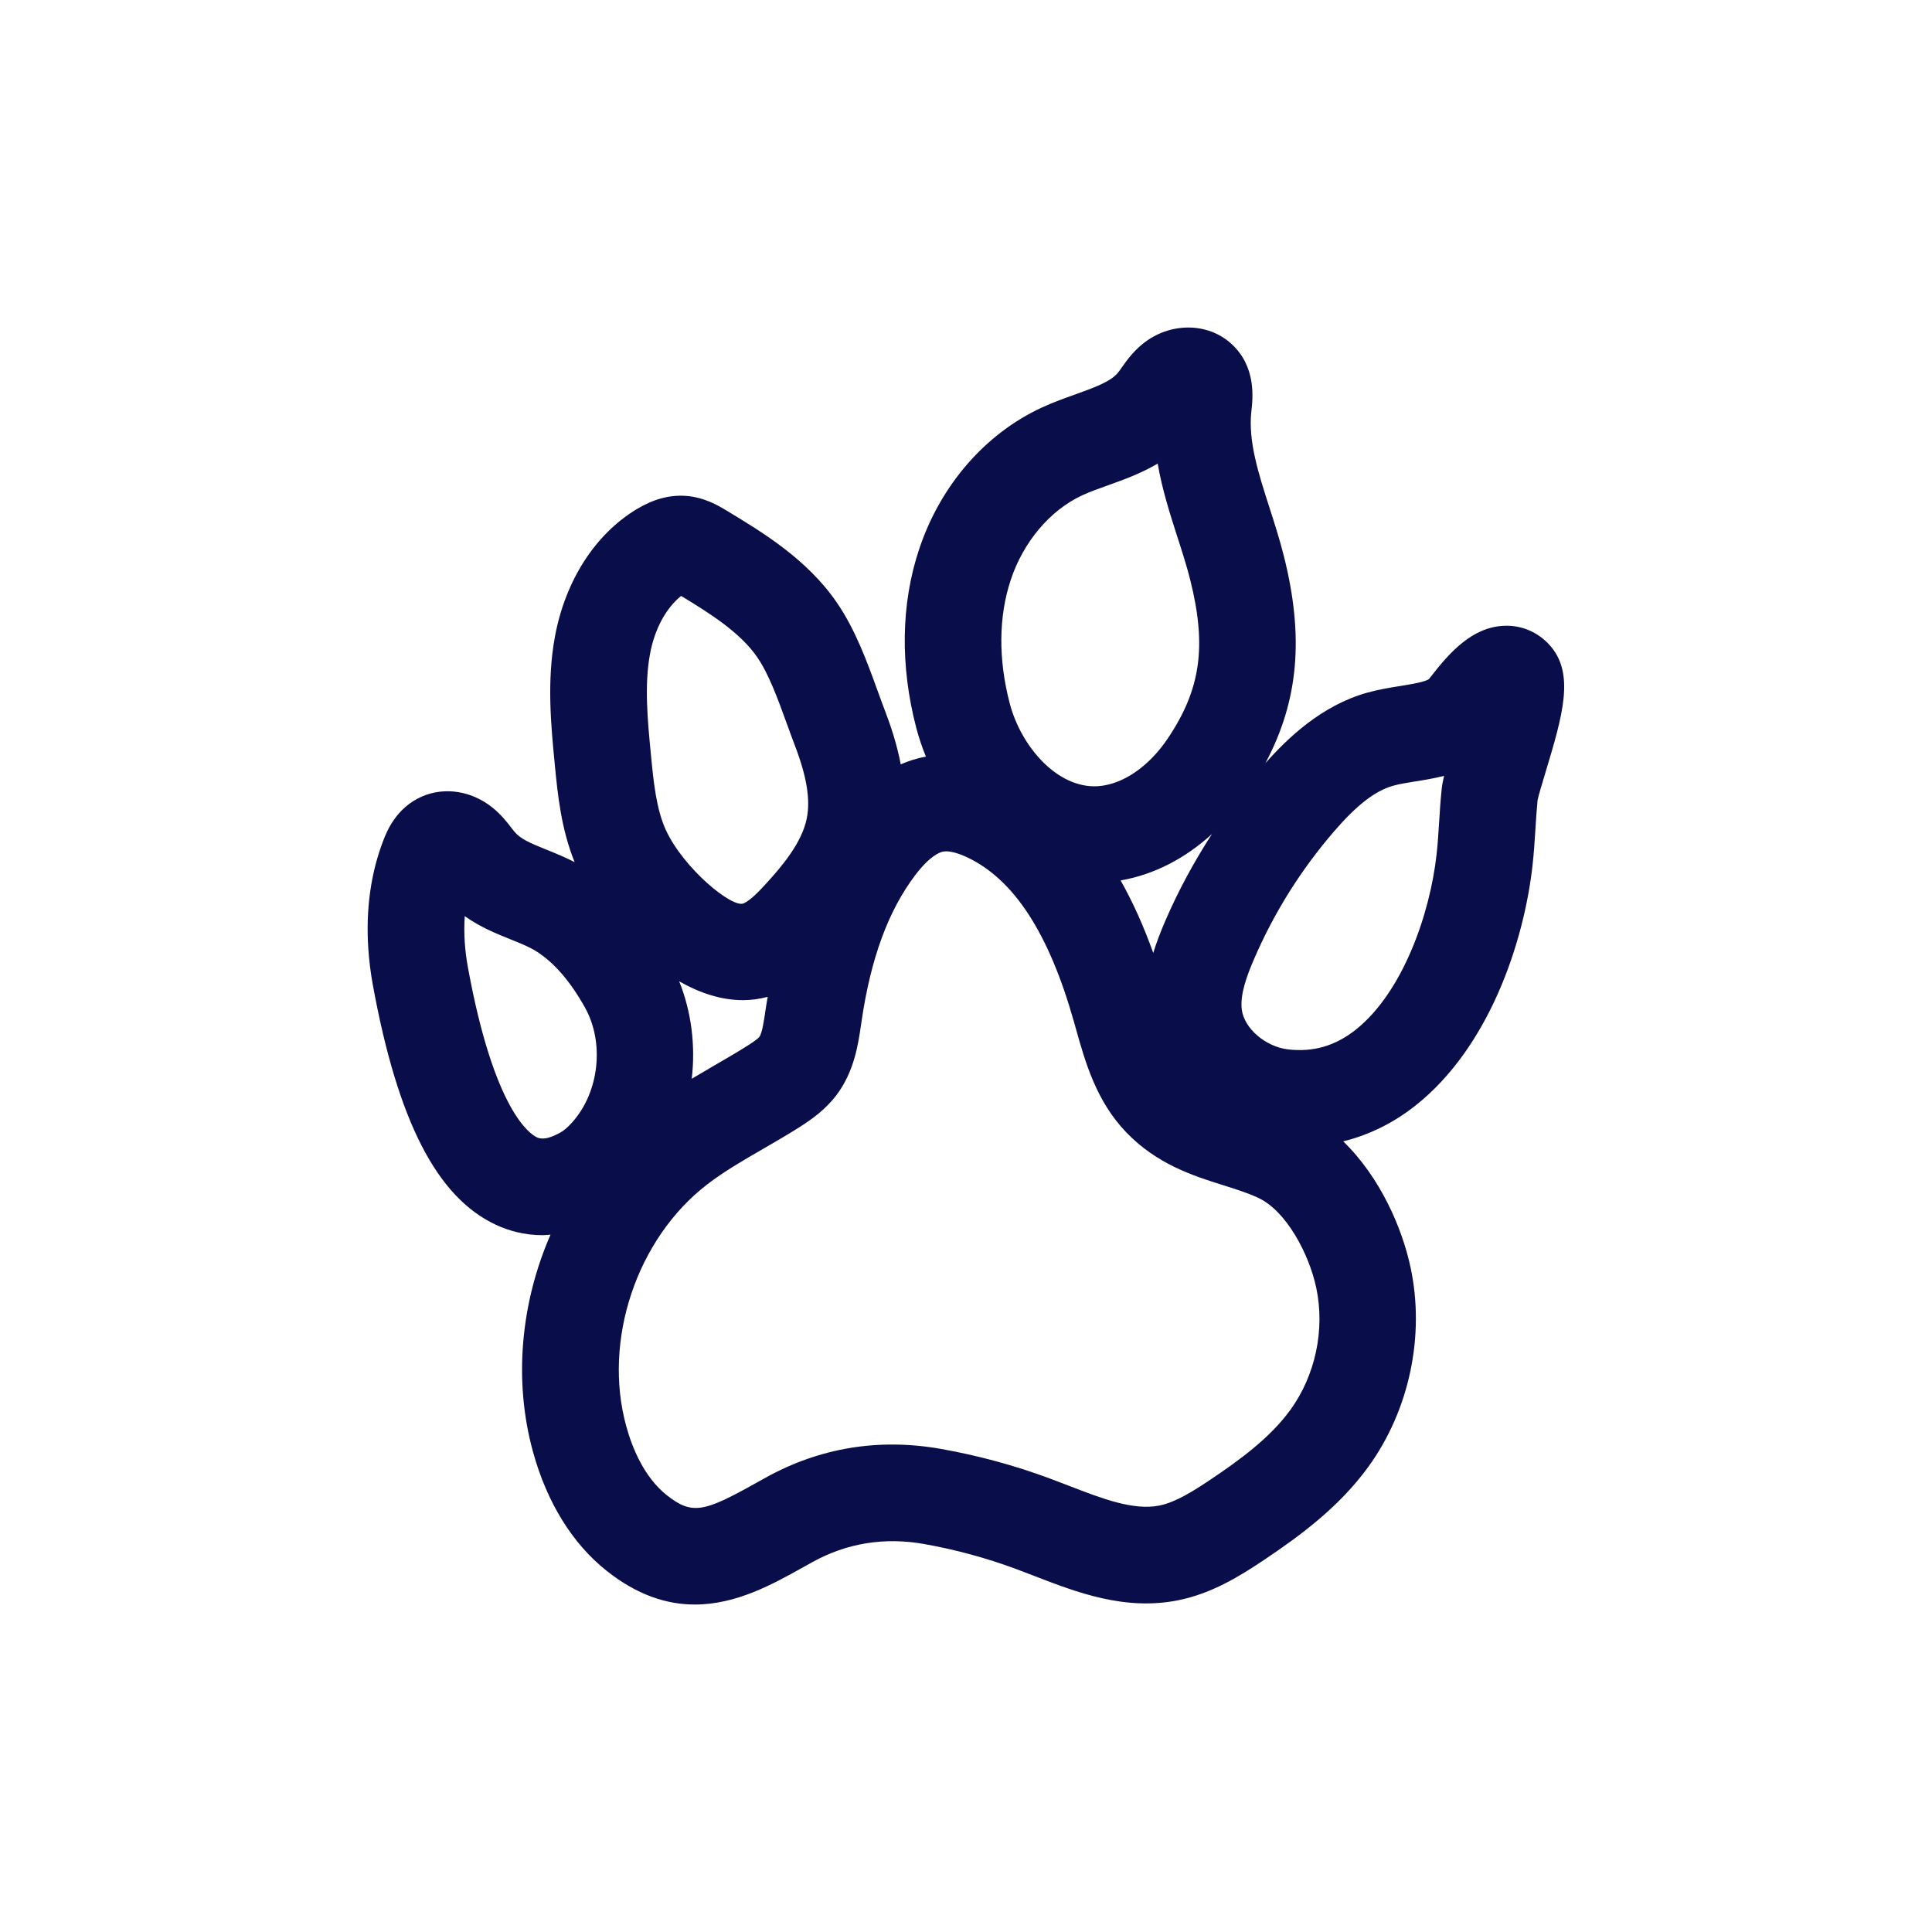
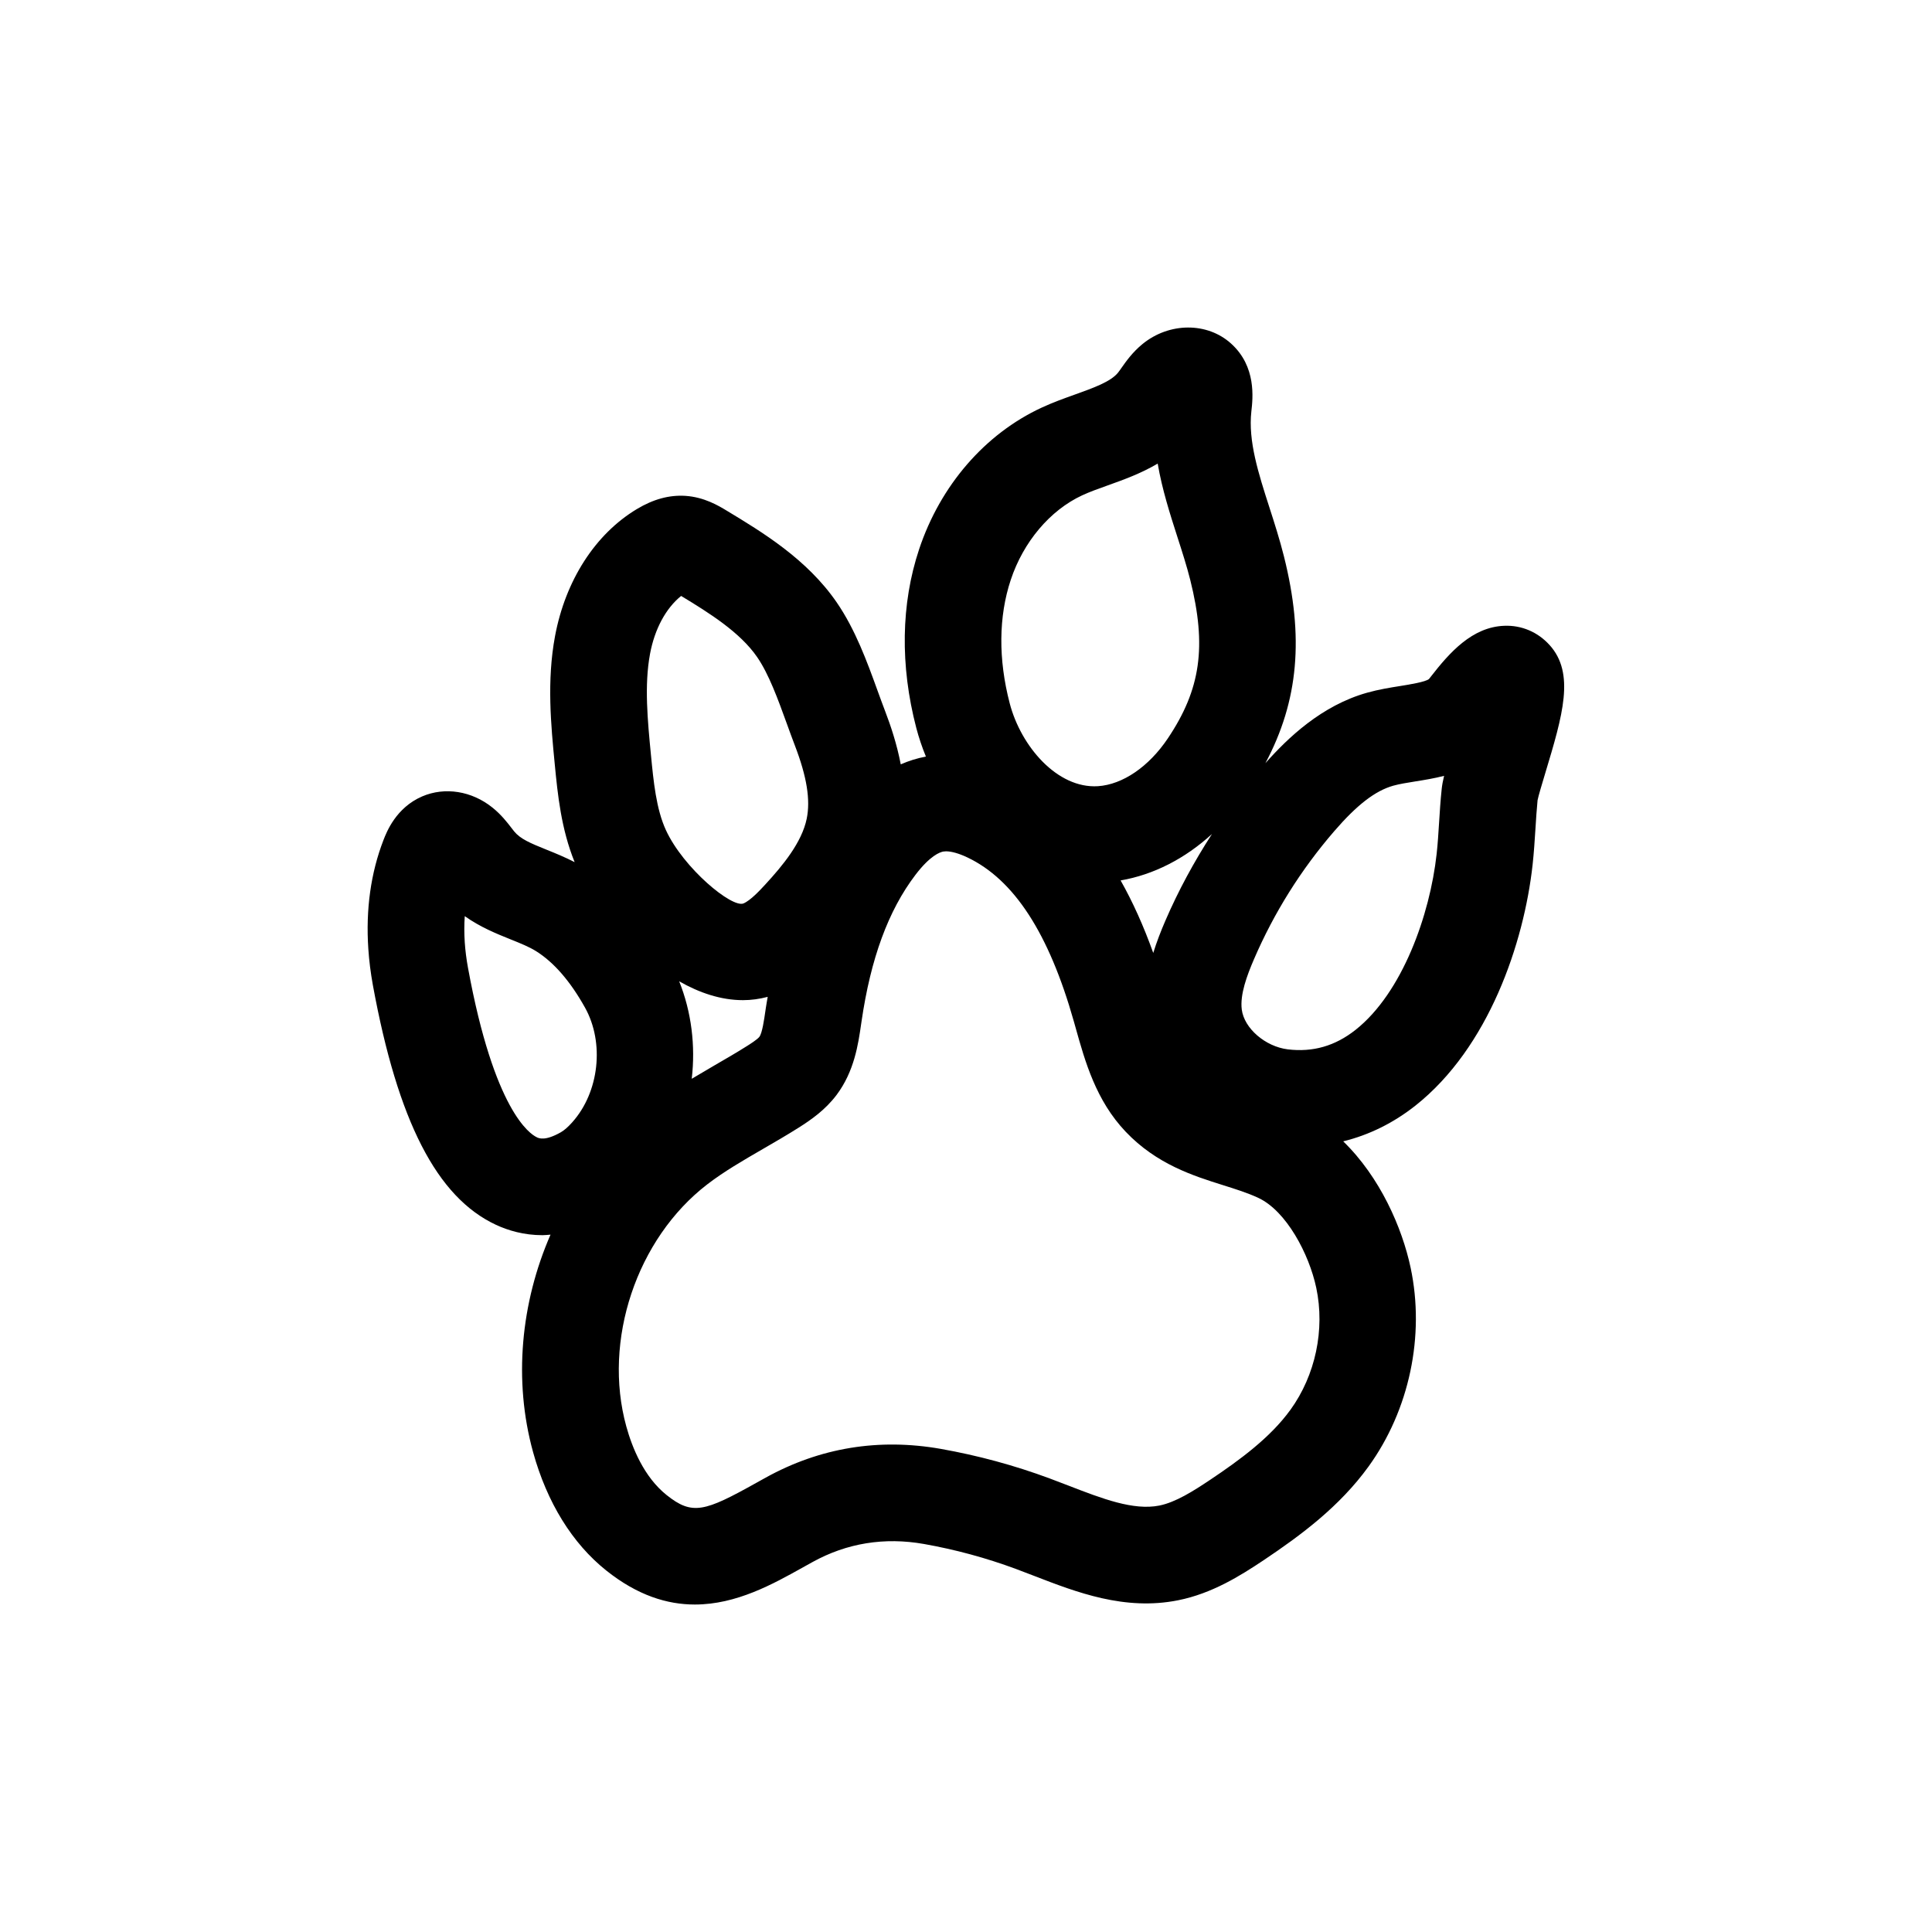
<svg xmlns="http://www.w3.org/2000/svg" class="svg-snoweb svg-theme-light" x="0" y="0" width="100%" height="100%" viewBox="0 0 100 100" preserveAspectRatio="xMidYMid meet">
  <defs>
    <style>
        
            
            
            
        

        .svg-fill-primary {
-             fill: #090D49;
+             fill: #00000;
        }

        .svg-fill-secondary {
            fill: #65CDAE;
        }

        .svg-fill-tertiary {
            fill: #E5E7EB;
        }

        .svg-stroke-primary {
            stroke: #090D49;
        }

        .svg-stroke-secondary {
            stroke: #65CDAE;
        }

        .svg-stroke-tertiary {
            stroke: #E5E7EB;
        }
    </style>
  </defs>
  <path d="M80.201,33.382c-.601-.663-1.438-1.028-2.342-.991-1.666,.063-2.835,1.392-3.8,2.633l-.096,.123c-.188,.152-1.006,.283-1.495,.362-.521,.083-1.112,.178-1.706,.345-2.356,.662-4.102,2.337-5.265,3.648,1.722-3.237,2.005-6.532,.961-10.7-.219-.876-.491-1.721-.754-2.538-.568-1.765-1.105-3.432-.934-4.968,.079-.695,.263-2.321-1.041-3.505-1.234-1.126-3.213-1.116-4.599,.021-.512,.42-.84,.886-1.08,1.227-.062,.087-.121,.176-.187,.256-.378,.465-1.269,.783-2.211,1.121-.564,.202-1.147,.41-1.74,.685-2.931,1.358-5.243,4.031-6.34,7.333-.938,2.819-.988,6.015-.146,9.24h0c.131,.5,.298,.998,.499,1.487-.445,.081-.879,.217-1.302,.402-.202-1.056-.521-2.004-.812-2.763-.132-.344-.261-.701-.393-1.063-.536-1.479-1.144-3.154-2.113-4.562-1.542-2.241-3.855-3.636-5.713-4.757-.399-.241-1.144-.69-2.124-.753-.831-.05-1.654,.172-2.509,.687-2.15,1.294-3.692,3.691-4.231,6.575-.432,2.313-.21,4.606-.014,6.628,.152,1.575,.33,3.343,1.029,5.069-.507-.26-.998-.461-1.447-.641-.86-.346-1.363-.56-1.681-.948l-.143-.183c-.224-.291-.53-.688-.982-1.051-1.071-.862-2.464-1.084-3.64-.578-1.352,.584-1.839,1.839-2,2.254-.659,1.703-.923,3.599-.786,5.634,.041,.616,.121,1.248,.236,1.881,1.29,7.041,3.315,10.983,6.374,12.406,.625,.29,1.439,.535,2.407,.535,.133,0,.275-.018,.414-.028-1.535,3.518-1.931,7.538-.902,11.26,.721,2.606,2.03,4.724,3.788,6.125,1.622,1.294,3.159,1.76,4.585,1.76,2.153,0,4.052-1.062,5.606-1.93l.477-.265c1.783-.986,3.725-1.3,5.772-.939,1.623,.287,3.226,.722,4.763,1.292,.31,.115,.621,.235,.934,.356,2.203,.852,4.696,1.82,7.465,1.265,1.745-.35,3.197-1.254,4.421-2.072,1.934-1.295,3.931-2.777,5.43-4.848,2.112-2.918,2.928-6.765,2.18-10.29-.438-2.068-1.581-4.691-3.49-6.543,1.335-.328,2.597-.947,3.742-1.853,3.788-3,5.615-8.408,6.062-12.471,.067-.615,.107-1.231,.146-1.848,.033-.516,.065-1.033,.11-1.483,.037-.204,.245-.895,.397-1.399,.903-3,1.557-5.168,.219-6.642Zm-19.887,14.285c-.223,.517-.441,1.072-.622,1.657-.498-1.393-1.061-2.641-1.689-3.753,1.709-.294,3.333-1.128,4.728-2.403-.924,1.43-1.74,2.928-2.417,4.499Zm-7.997-17.655c.654-1.97,2.037-3.604,3.697-4.374,.388-.18,.842-.342,1.322-.514,.802-.287,1.715-.613,2.586-1.129,.231,1.347,.641,2.62,1.021,3.802,.249,.773,.484,1.504,.664,2.22,.86,3.437,.546,5.661-1.163,8.206-.981,1.461-2.332,2.385-3.613,2.47-2.106,.135-3.988-2.066-4.567-4.283-.598-2.287-.579-4.499,.053-6.398Zm-17.166,20.778c1.043,.597,2.164,.978,3.306,.978,.424,0,.852-.059,1.279-.171-.031,.187-.067,.367-.094,.558l-.022,.148c-.071,.493-.168,1.168-.315,1.363-.104,.138-.511,.395-.646,.479-.546,.345-1.107,.669-1.667,.993-.393,.227-.79,.461-1.188,.7,.2-1.707-.012-3.458-.651-5.049Zm-1.506-16.944c.238-1.276,.81-2.354,1.61-3,1.459,.882,3.053,1.883,3.934,3.163,.606,.88,1.076,2.177,1.531,3.432,.142,.392,.282,.778,.424,1.149,.618,1.612,.812,2.816,.611,3.788-.253,1.225-1.229,2.411-2.15,3.41-.263,.285-.753,.816-1.121,.973-.592,.252-3.106-1.818-4.017-3.795-.503-1.093-.641-2.516-.774-3.892-.172-1.775-.35-3.61-.048-5.227Zm-5.858,25.019c-.357-.166-2.208-1.37-3.564-8.772-.082-.446-.138-.889-.167-1.317-.031-.468-.031-.919,0-1.356,.812,.575,1.652,.912,2.378,1.204,.513,.206,.956,.384,1.316,.61,.919,.576,1.77,1.557,2.528,2.916,1.02,1.826,.738,4.38-.659,5.94-.215,.241-.412,.414-.587,.514-.813,.463-1.129,.316-1.248,.262Zm38.999,14.114c-1.036,1.432-2.612,2.588-4.16,3.624-.863,.577-1.775,1.155-2.621,1.325-1.34,.266-2.962-.36-4.679-1.025-.335-.13-.669-.259-1-.381-1.818-.675-3.712-1.188-5.63-1.528-3.204-.564-6.253-.066-9.062,1.487l-.497,.276c-2.665,1.488-3.303,1.689-4.634,.626h0c-1.171-.935-1.78-2.445-2.085-3.549-1.229-4.448,.532-9.719,4.19-12.532,.862-.663,1.847-1.233,2.89-1.837,.616-.356,1.231-.713,1.83-1.091,.682-.43,1.392-.933,1.969-1.695,.922-1.224,1.125-2.633,1.274-3.663l.021-.142c.475-3.264,1.388-5.747,2.791-7.591,.758-.996,1.265-1.176,1.447-1.208,.042-.007,.089-.011,.14-.011,.278,0,.667,.11,1.097,.314,2.419,1.147,4.223,3.924,5.515,8.49l.092,.327c.494,1.765,1.055,3.766,2.59,5.382,1.603,1.687,3.509,2.285,5.041,2.767,.656,.207,1.276,.401,1.827,.659,1.45,.678,2.626,2.903,2.997,4.653,.459,2.166-.042,4.528-1.34,6.321Zm7.836-32.143c-.062,.583-.099,1.168-.136,1.753-.034,.541-.067,1.082-.127,1.619-.346,3.148-1.776,7.181-4.194,9.096-1.061,.839-2.207,1.166-3.507,1.011-1.167-.144-2.259-1.087-2.384-2.06-.099-.776,.265-1.755,.633-2.609,1.037-2.406,2.432-4.631,4.145-6.615,1.183-1.371,2.128-2.1,3.064-2.364,.316-.088,.718-.153,1.144-.221,.453-.072,.962-.154,1.486-.288-.062,.257-.103,.475-.124,.678Z" class="svg-fill-primary" />
</svg>
